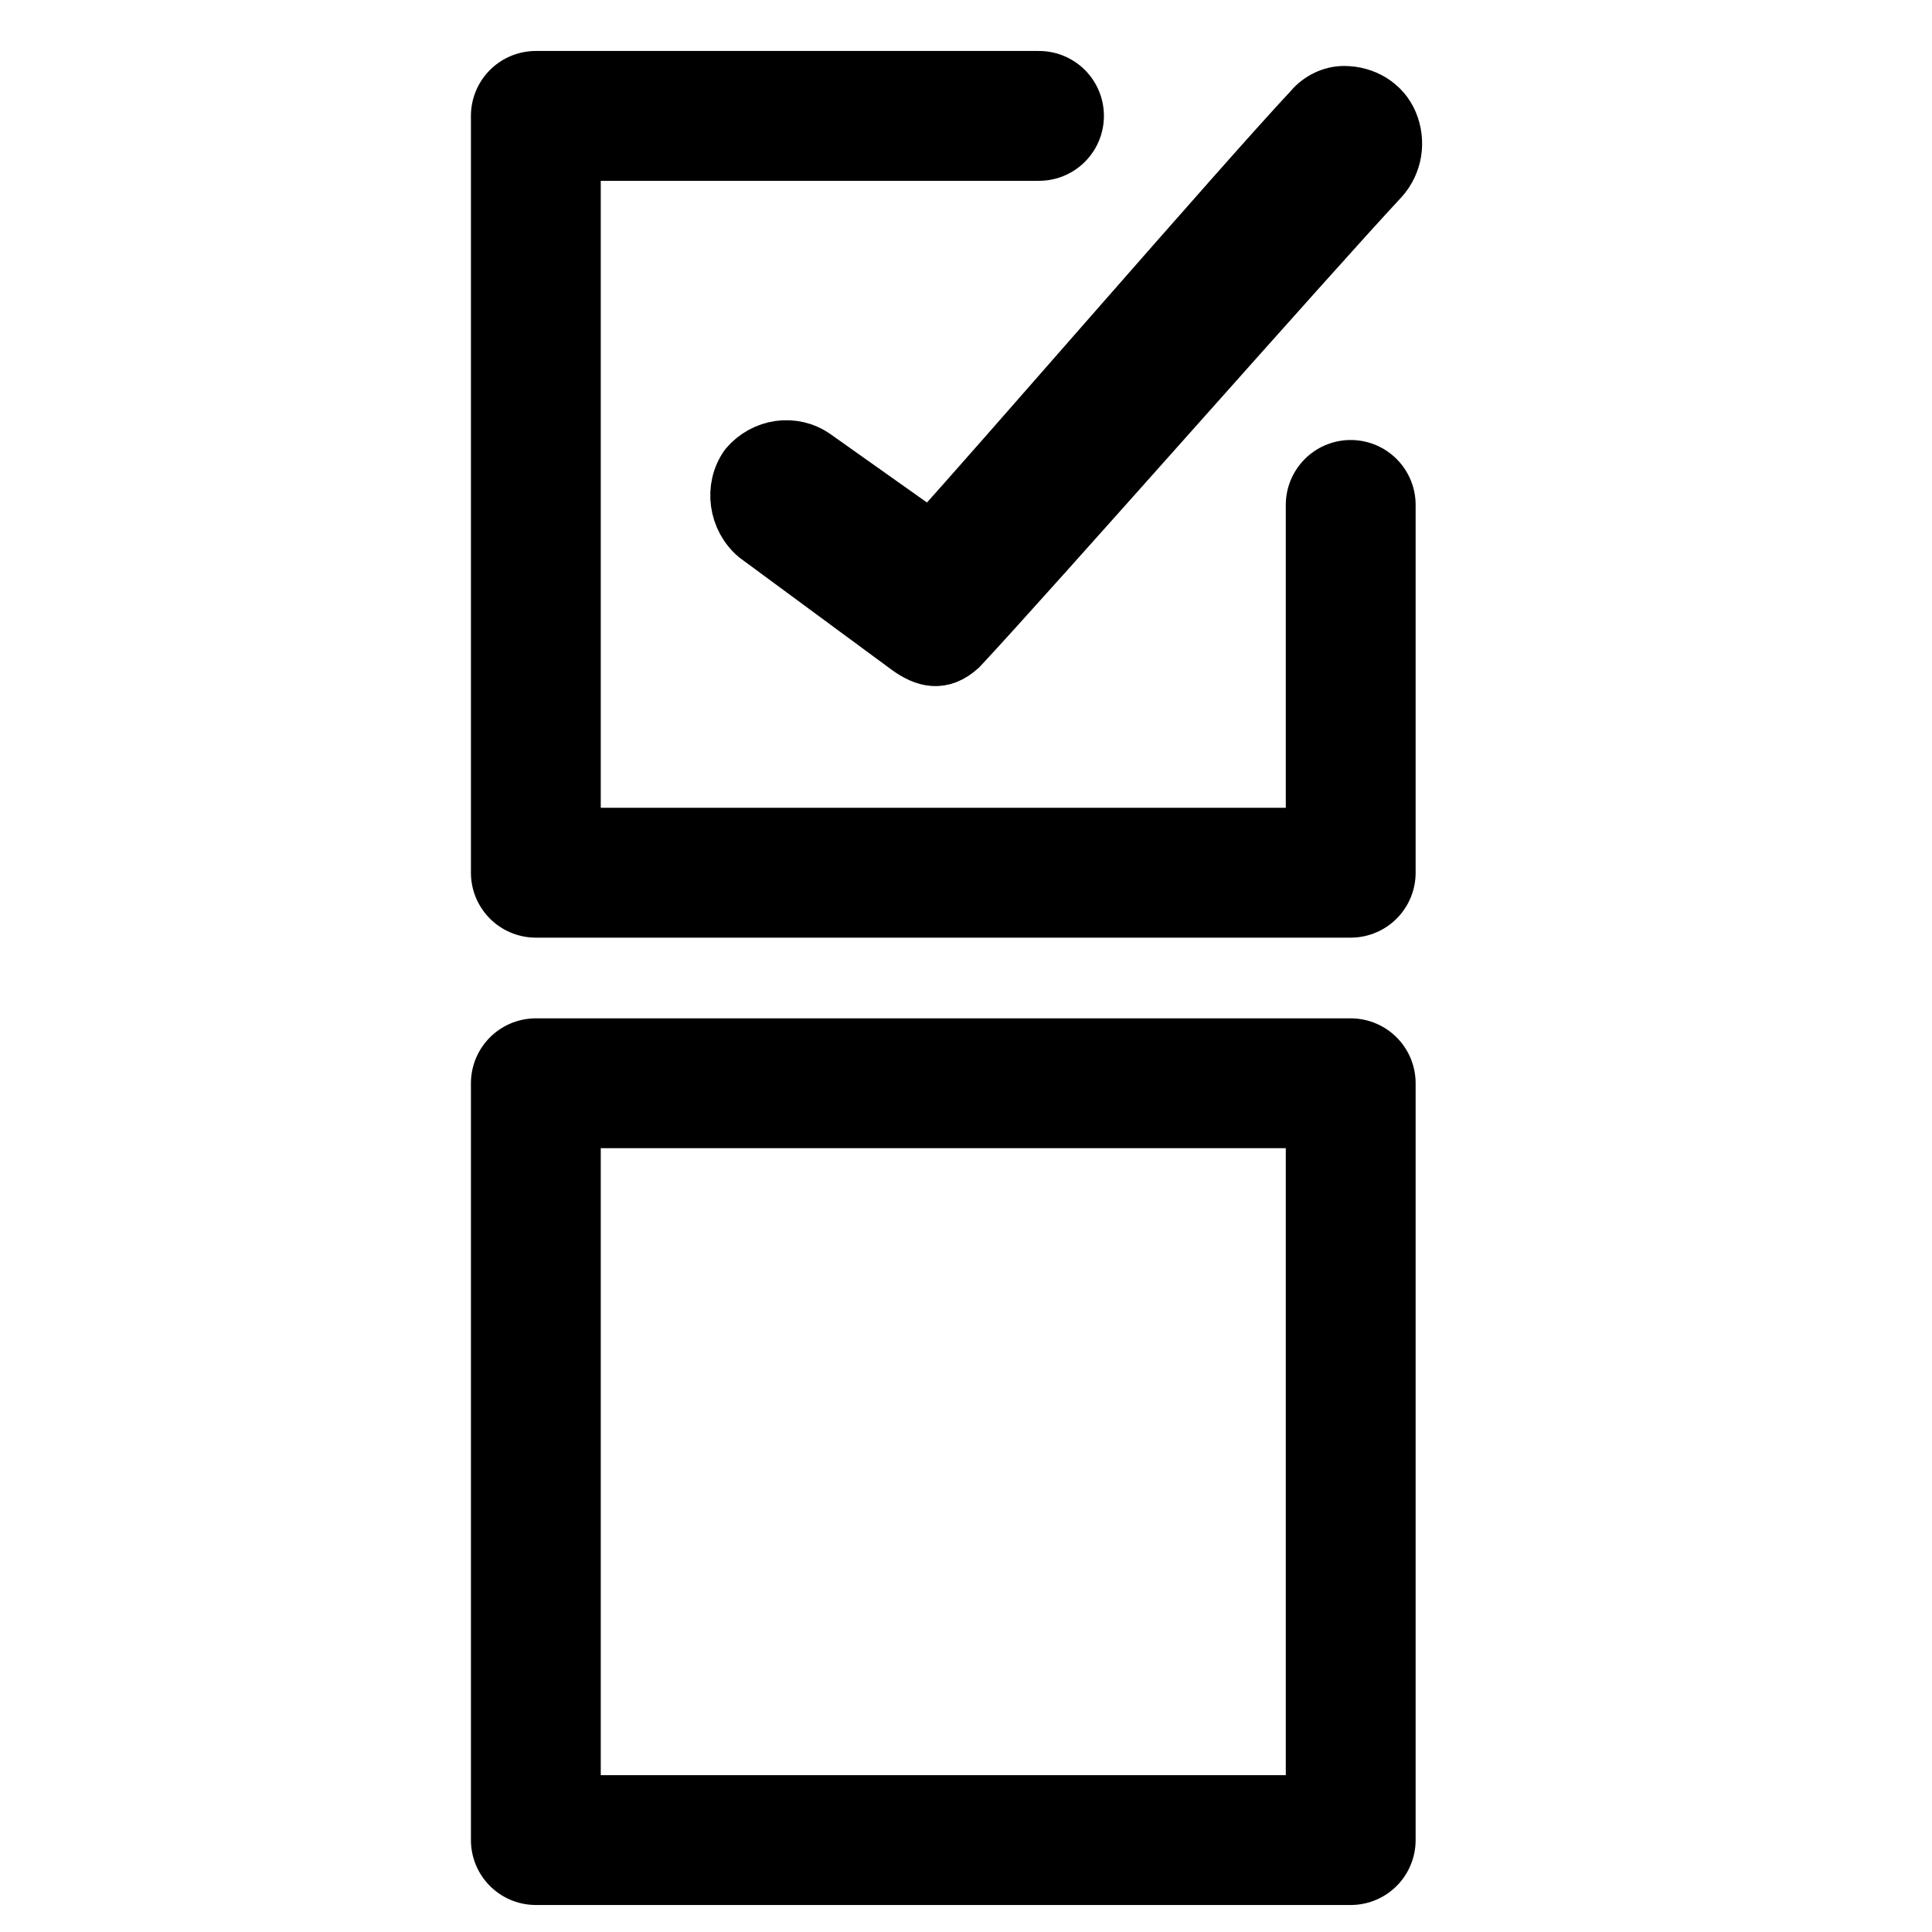
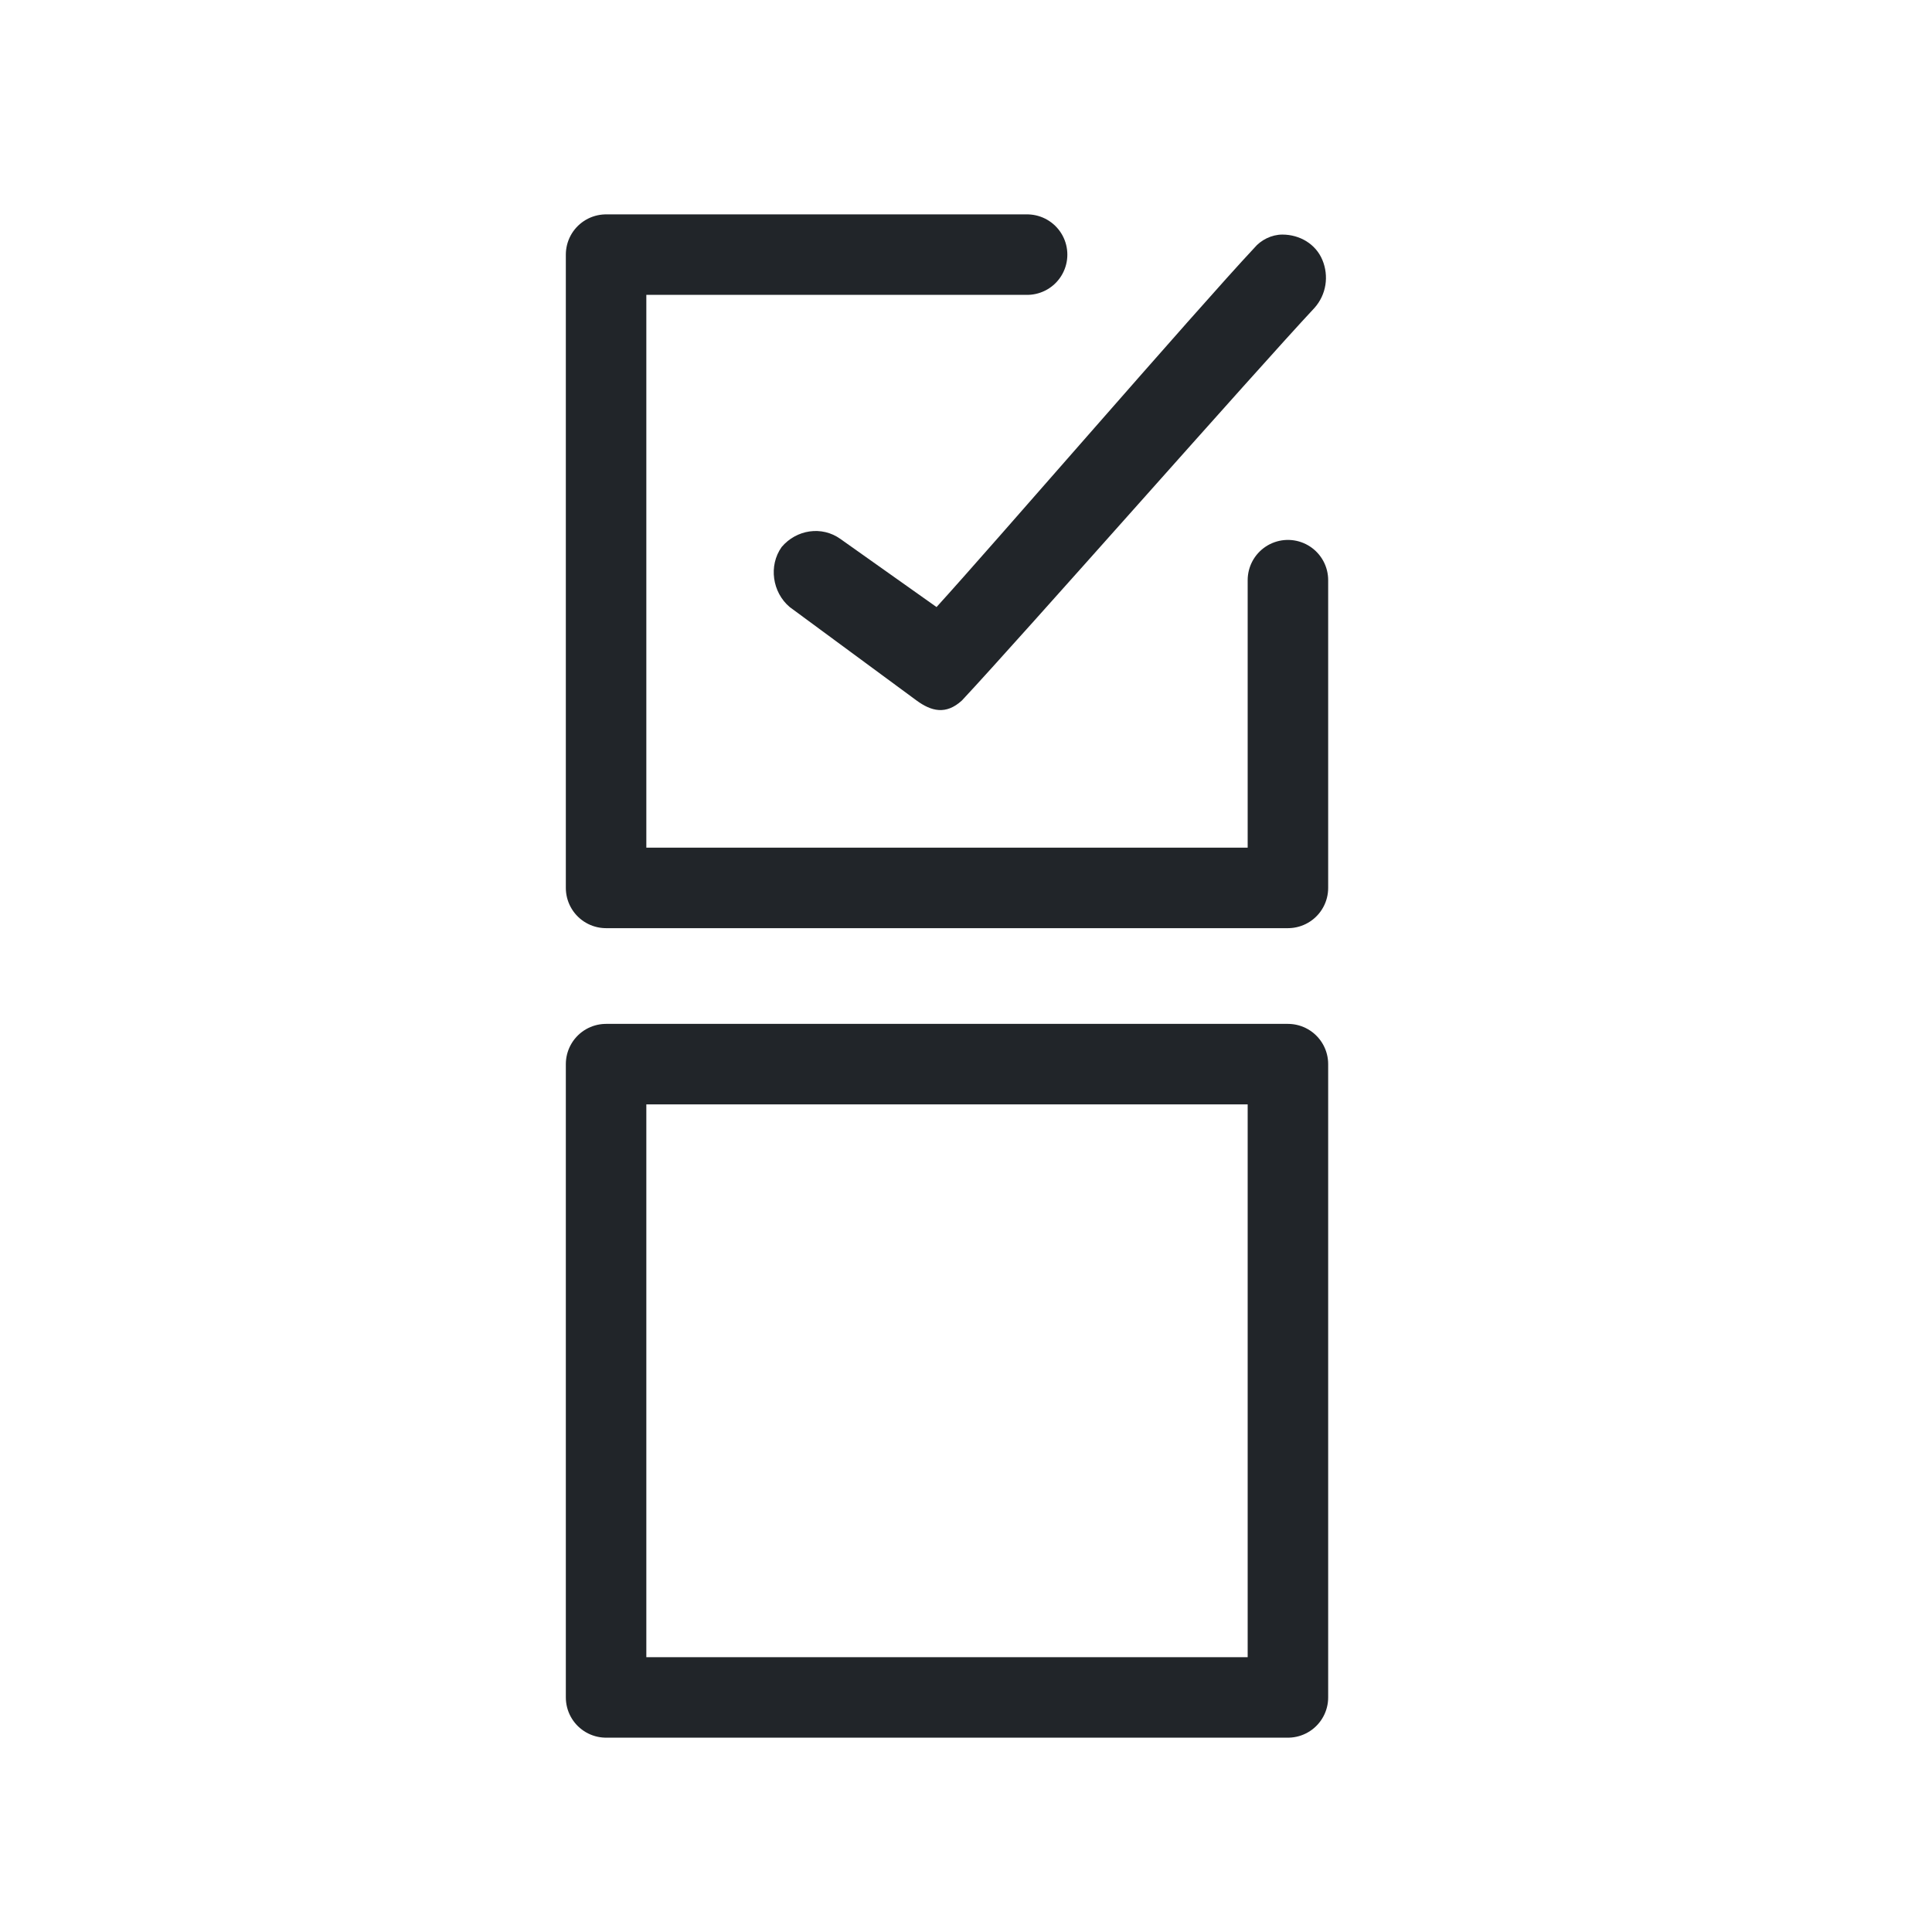
- <svg xmlns="http://www.w3.org/2000/svg" xmlns:ns1="http://vectornator.io" height="100%" stroke-miterlimit="10" style="fill-rule:nonzero;clip-rule:evenodd;stroke-linecap:round;stroke-linejoin:round;" version="1.1" viewBox="0 0 74.4 74.4" width="100%" xml:space="preserve">
+ <svg xmlns="http://www.w3.org/2000/svg" height="100%" stroke-miterlimit="10" style="fill-rule:nonzero;clip-rule:evenodd;stroke-linecap:round;stroke-linejoin:round;" version="1.1" viewBox="0 0 24 24" width="100%" xml:space="preserve">
  <defs />
-   <g id="Layer-1" ns1:layerName="Layer 1">
+   <g id="Layer-3">
    <g opacity="1">
-       <path d="M20.635 41.716L52.015 41.716L52.015 70.86L20.635 70.86L20.635 41.716Z" fill="none" opacity="1" stroke="#000000" stroke-linecap="round" stroke-linejoin="round" stroke-width="5" />
-       <path d="M52.015 19.444L52.015 33.608L20.635 33.608L20.635 4.463L40.011 4.463" fill="none" opacity="1" stroke="#000000" stroke-linecap="round" stroke-linejoin="round" stroke-width="5" />
-       <path d="M31.422 17.548C30.561 16.933 29.394 17.118 28.718 17.916C28.104 18.776 28.288 20.005 29.087 20.681L34.923 24.982C35.599 25.473 36.275 25.657 37.012 24.982C39.715 22.094 50.59 9.745 53.232 6.919C53.785 6.305 53.908 5.444 53.6 4.707C53.293 3.97 52.556 3.54 51.757 3.54C51.266 3.54 50.774 3.786 50.467 4.154C47.764 7.042 38.364 17.916 35.845 20.681L31.422 17.548Z" fill="#000000" fill-rule="nonzero" opacity="1" stroke="#000000" stroke-linecap="round" stroke-linejoin="round" stroke-width="2" />
+       <path d="M10.44 6.695C10.208 6.529 9.893 6.579 9.71 6.795C9.545 7.027 9.594 7.359 9.81 7.541L11.386 8.702C11.568 8.835 11.75 8.884 11.949 8.702C12.679 7.922 15.614 4.589 16.328 3.826C16.477 3.66 16.51 3.428 16.427 3.229C16.344 3.03 16.145 2.914 15.93 2.914C15.797 2.914 15.664 2.98 15.581 3.08C14.852 3.859 12.314 6.795 11.634 7.541L10.44 6.695Z" fill="#212529" fill-rule="nonzero" opacity="1" stroke="none" />
+       <path d="M15.999 7.207L15.999 11.03L7.529 11.03L7.529 3.163L12.759 3.163" fill="none" opacity="1" stroke="#212529" stroke-linecap="round" stroke-linejoin="round" stroke-width="1" />
+       <path d="M7.529 13.219L15.999 13.219L15.999 21.086L7.529 21.086L7.529 13.219Z" fill="none" opacity="1" stroke="#212529" stroke-linecap="round" stroke-linejoin="round" stroke-width="1" />
    </g>
  </g>
</svg>
